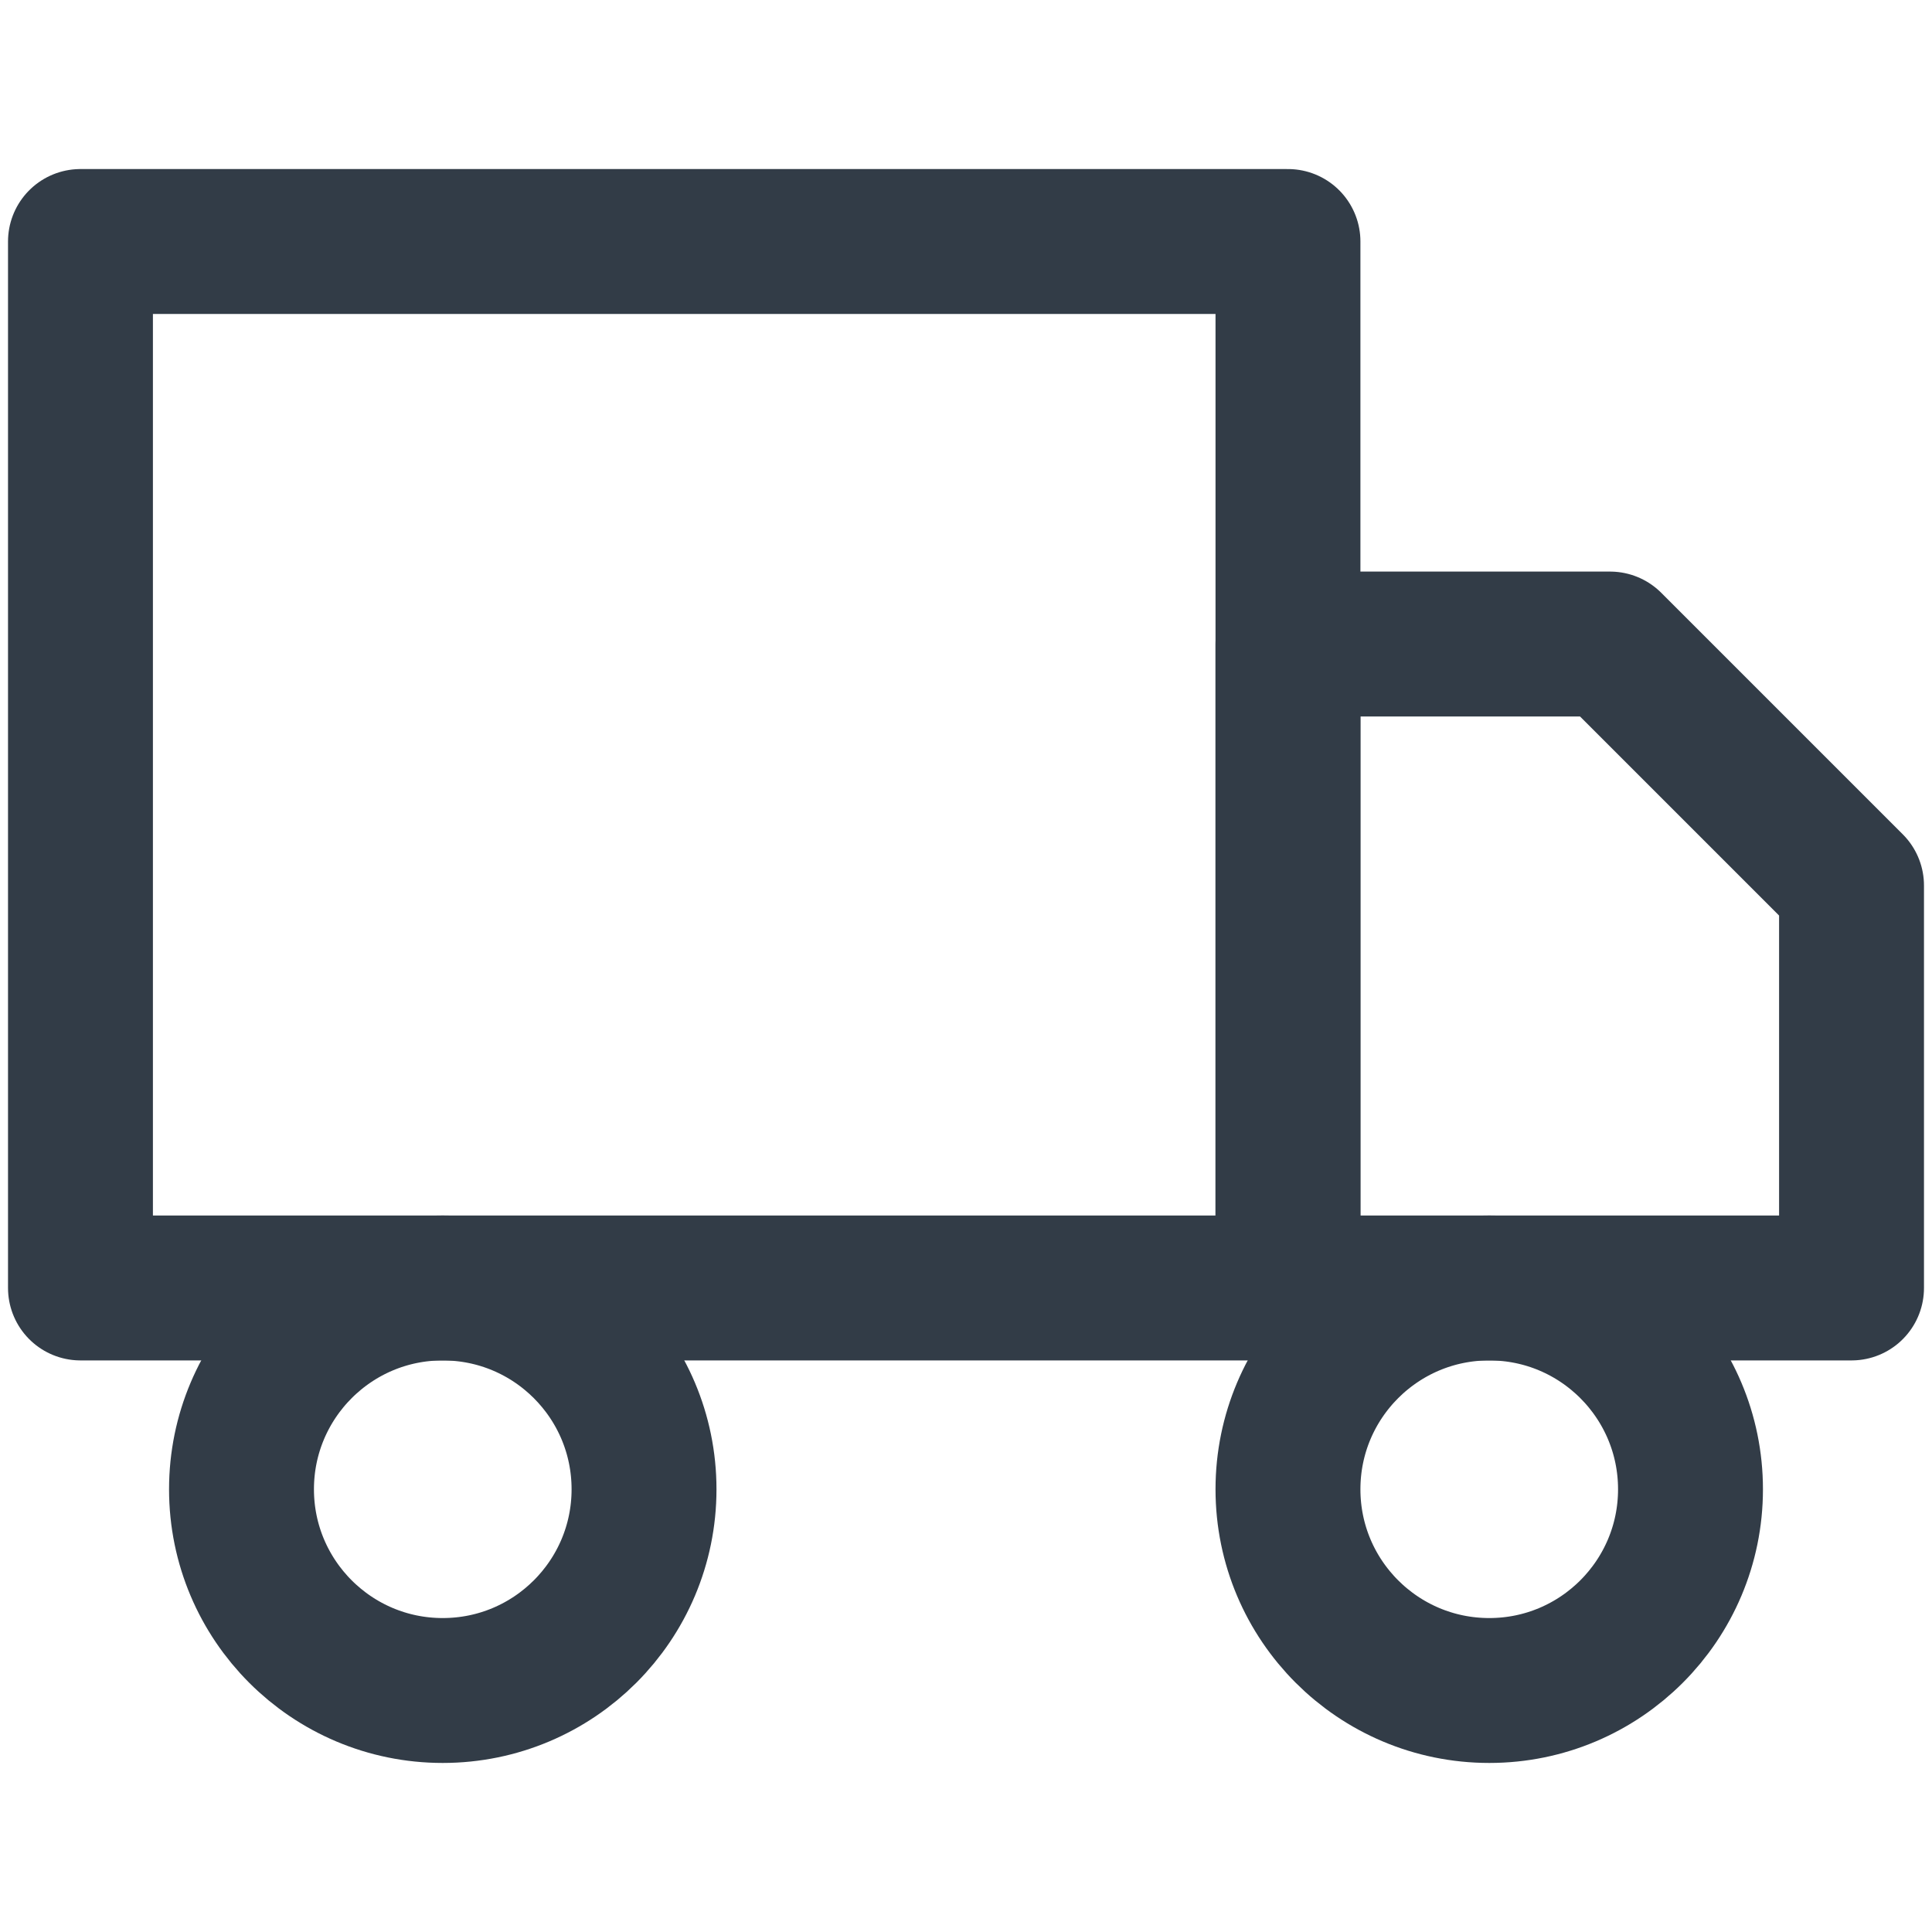
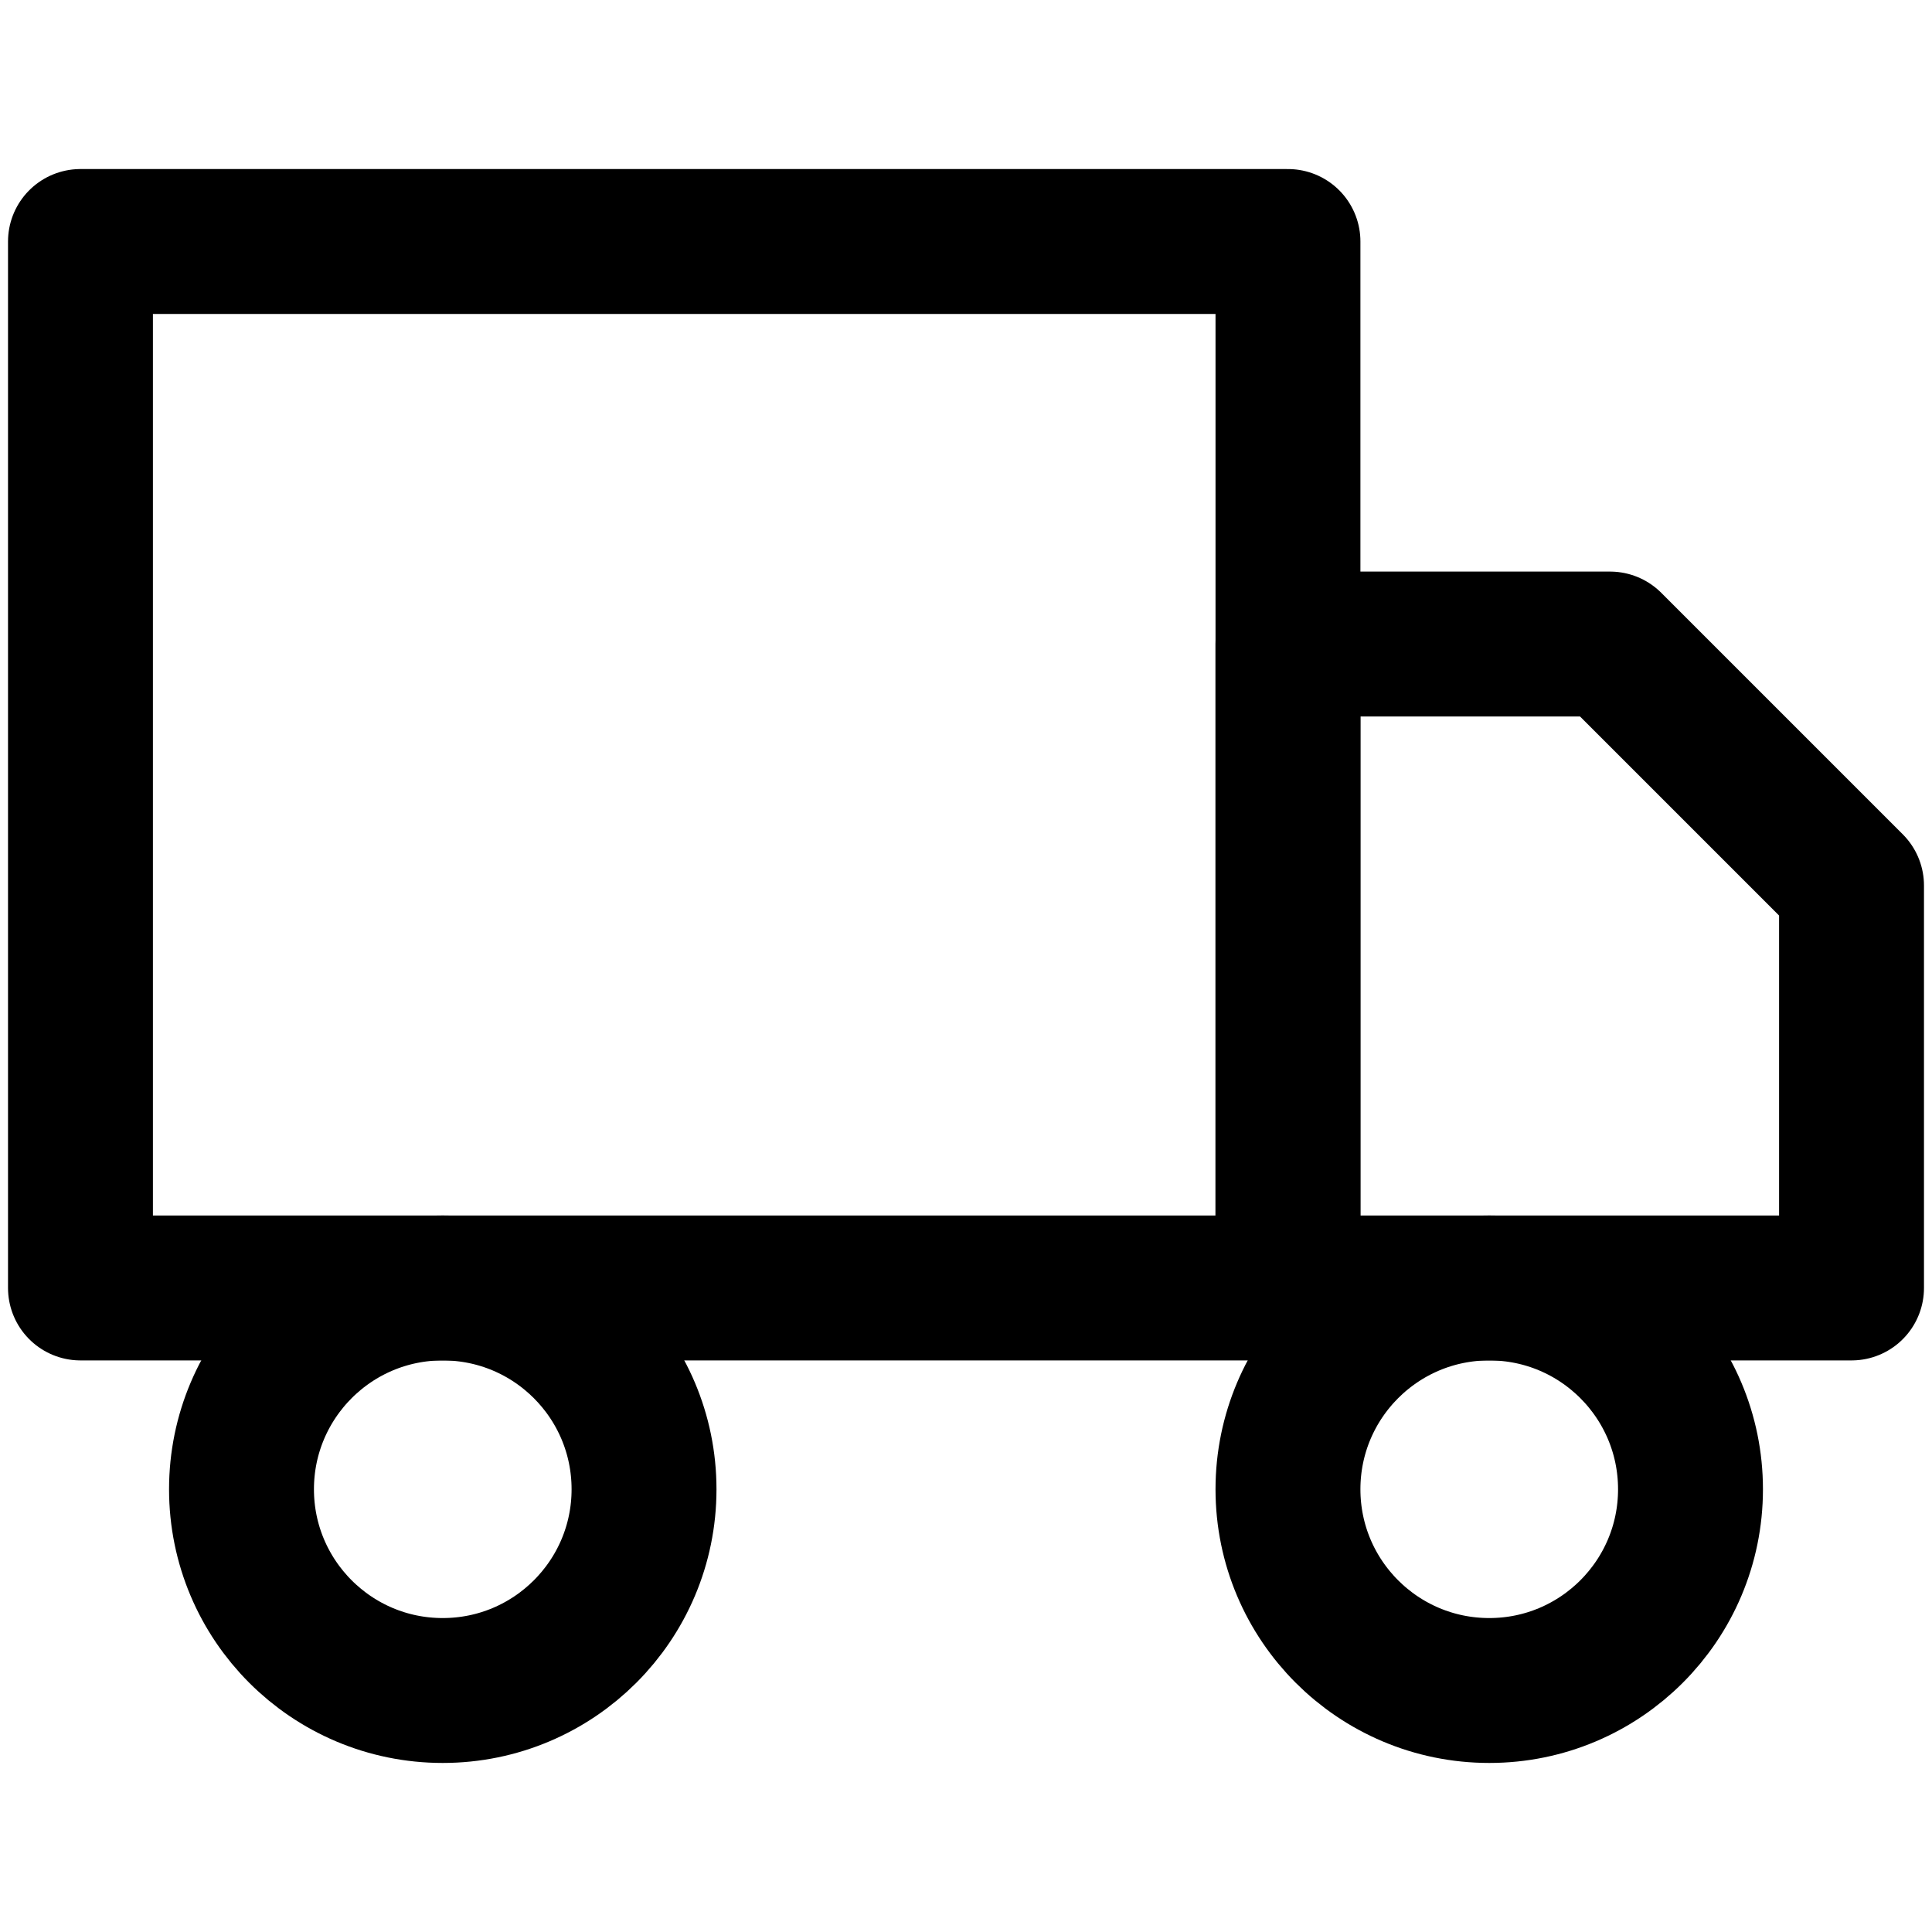
<svg xmlns="http://www.w3.org/2000/svg" width="20" height="20" viewBox="0 0 20 20" fill="none">
-   <path d="M13.333 2.5H0.833V13.333H13.333V2.5Z" stroke="#323C47" stroke-width="1.5" stroke-linecap="round" stroke-linejoin="round" />
-   <path d="M13.333 6.667H16.667L19.167 9.167V13.333H13.333V6.667Z" stroke="#323C47" stroke-width="1.5" stroke-linecap="round" stroke-linejoin="round" />
-   <path d="M4.583 17.5C5.734 17.5 6.667 16.567 6.667 15.417C6.667 14.266 5.734 13.333 4.583 13.333C3.433 13.333 2.5 14.266 2.5 15.417C2.5 16.567 3.433 17.5 4.583 17.5Z" stroke="#323C47" stroke-width="1.5" stroke-linecap="round" stroke-linejoin="round" />
-   <path d="M15.417 17.5C16.567 17.5 17.5 16.567 17.5 15.417C17.5 14.266 16.567 13.333 15.417 13.333C14.266 13.333 13.333 14.266 13.333 15.417C13.333 16.567 14.266 17.5 15.417 17.5Z" stroke="#323C47" stroke-width="1.5" stroke-linecap="round" stroke-linejoin="round" />
+   <path d="M13.333 2.5H0.833V13.333H13.333V2.5Z" stroke="#000" stroke-width="1.5" stroke-linecap="round" stroke-linejoin="round" />
+   <path d="M13.333 6.667H16.667L19.167 9.167V13.333H13.333V6.667Z" stroke="#000" stroke-width="1.5" stroke-linecap="round" stroke-linejoin="round" />
+   <path d="M4.583 17.5C5.734 17.5 6.667 16.567 6.667 15.417C6.667 14.266 5.734 13.333 4.583 13.333C3.433 13.333 2.5 14.266 2.5 15.417C2.5 16.567 3.433 17.5 4.583 17.5Z" stroke="#000" stroke-width="1.5" stroke-linecap="round" stroke-linejoin="round" />
+   <path d="M15.417 17.5C16.567 17.5 17.5 16.567 17.5 15.417C17.5 14.266 16.567 13.333 15.417 13.333C14.266 13.333 13.333 14.266 13.333 15.417C13.333 16.567 14.266 17.5 15.417 17.5Z" stroke="#000" stroke-width="1.5" stroke-linecap="round" stroke-linejoin="round" />
</svg>
